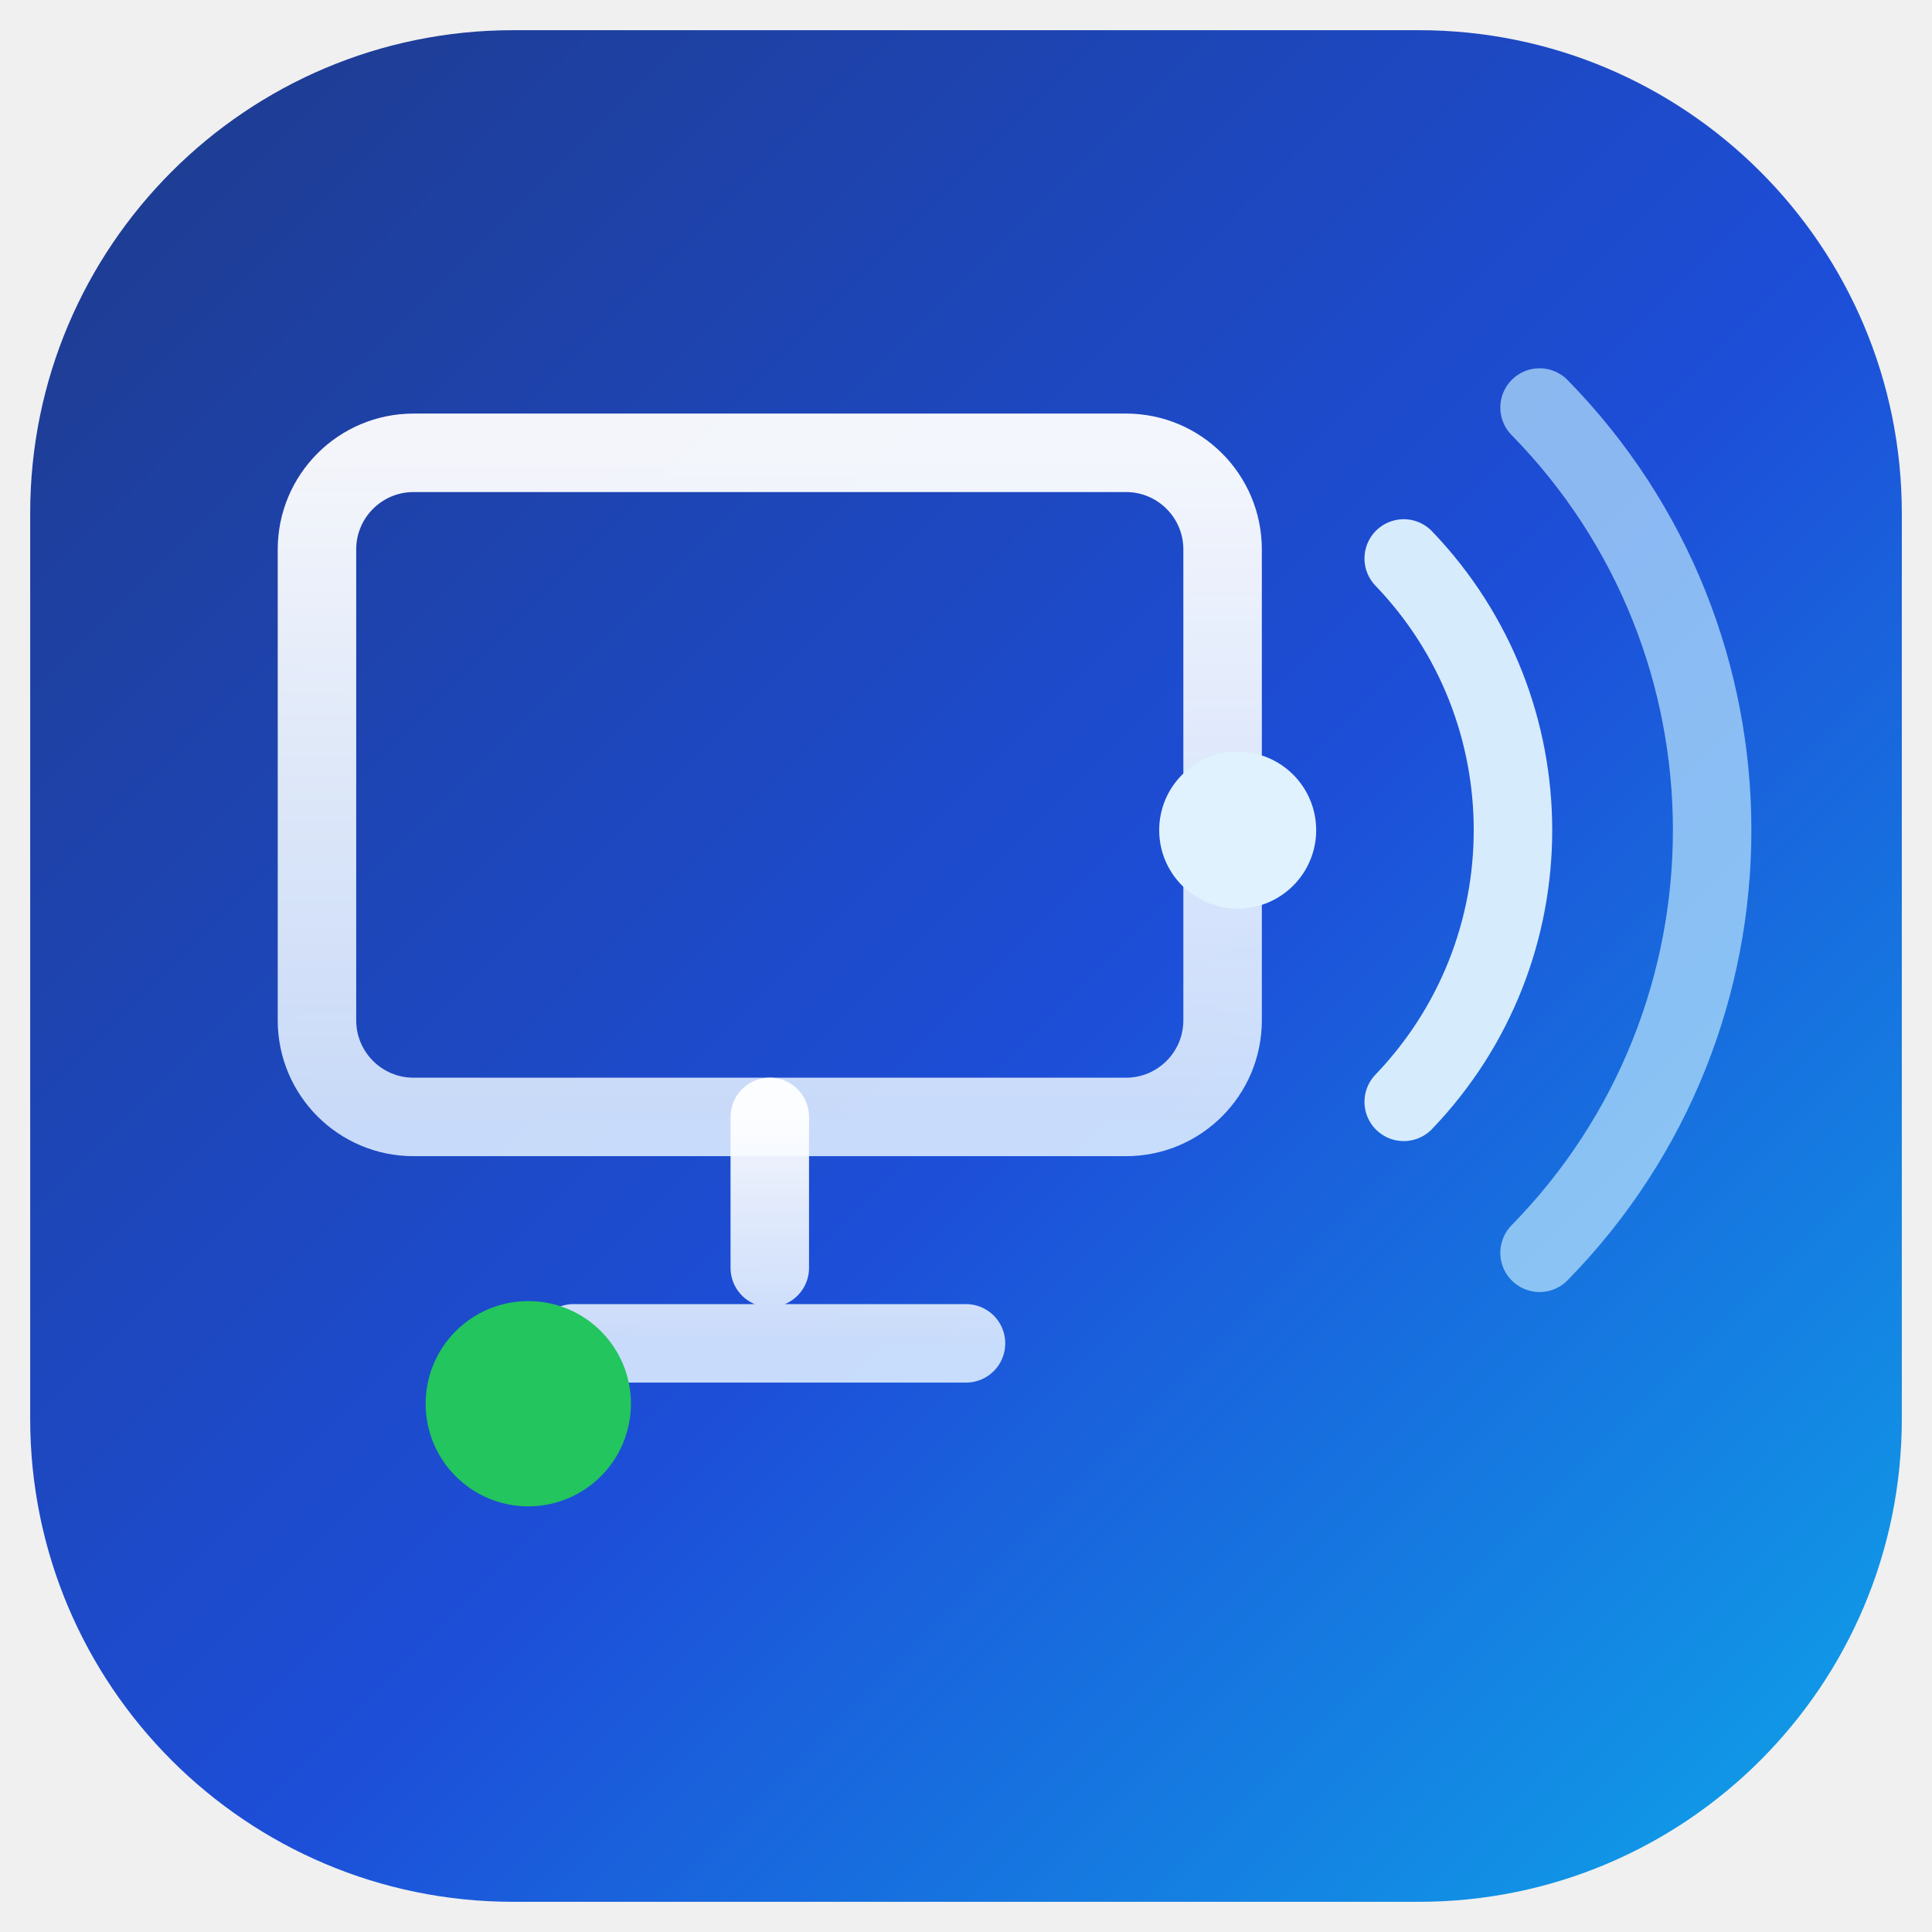
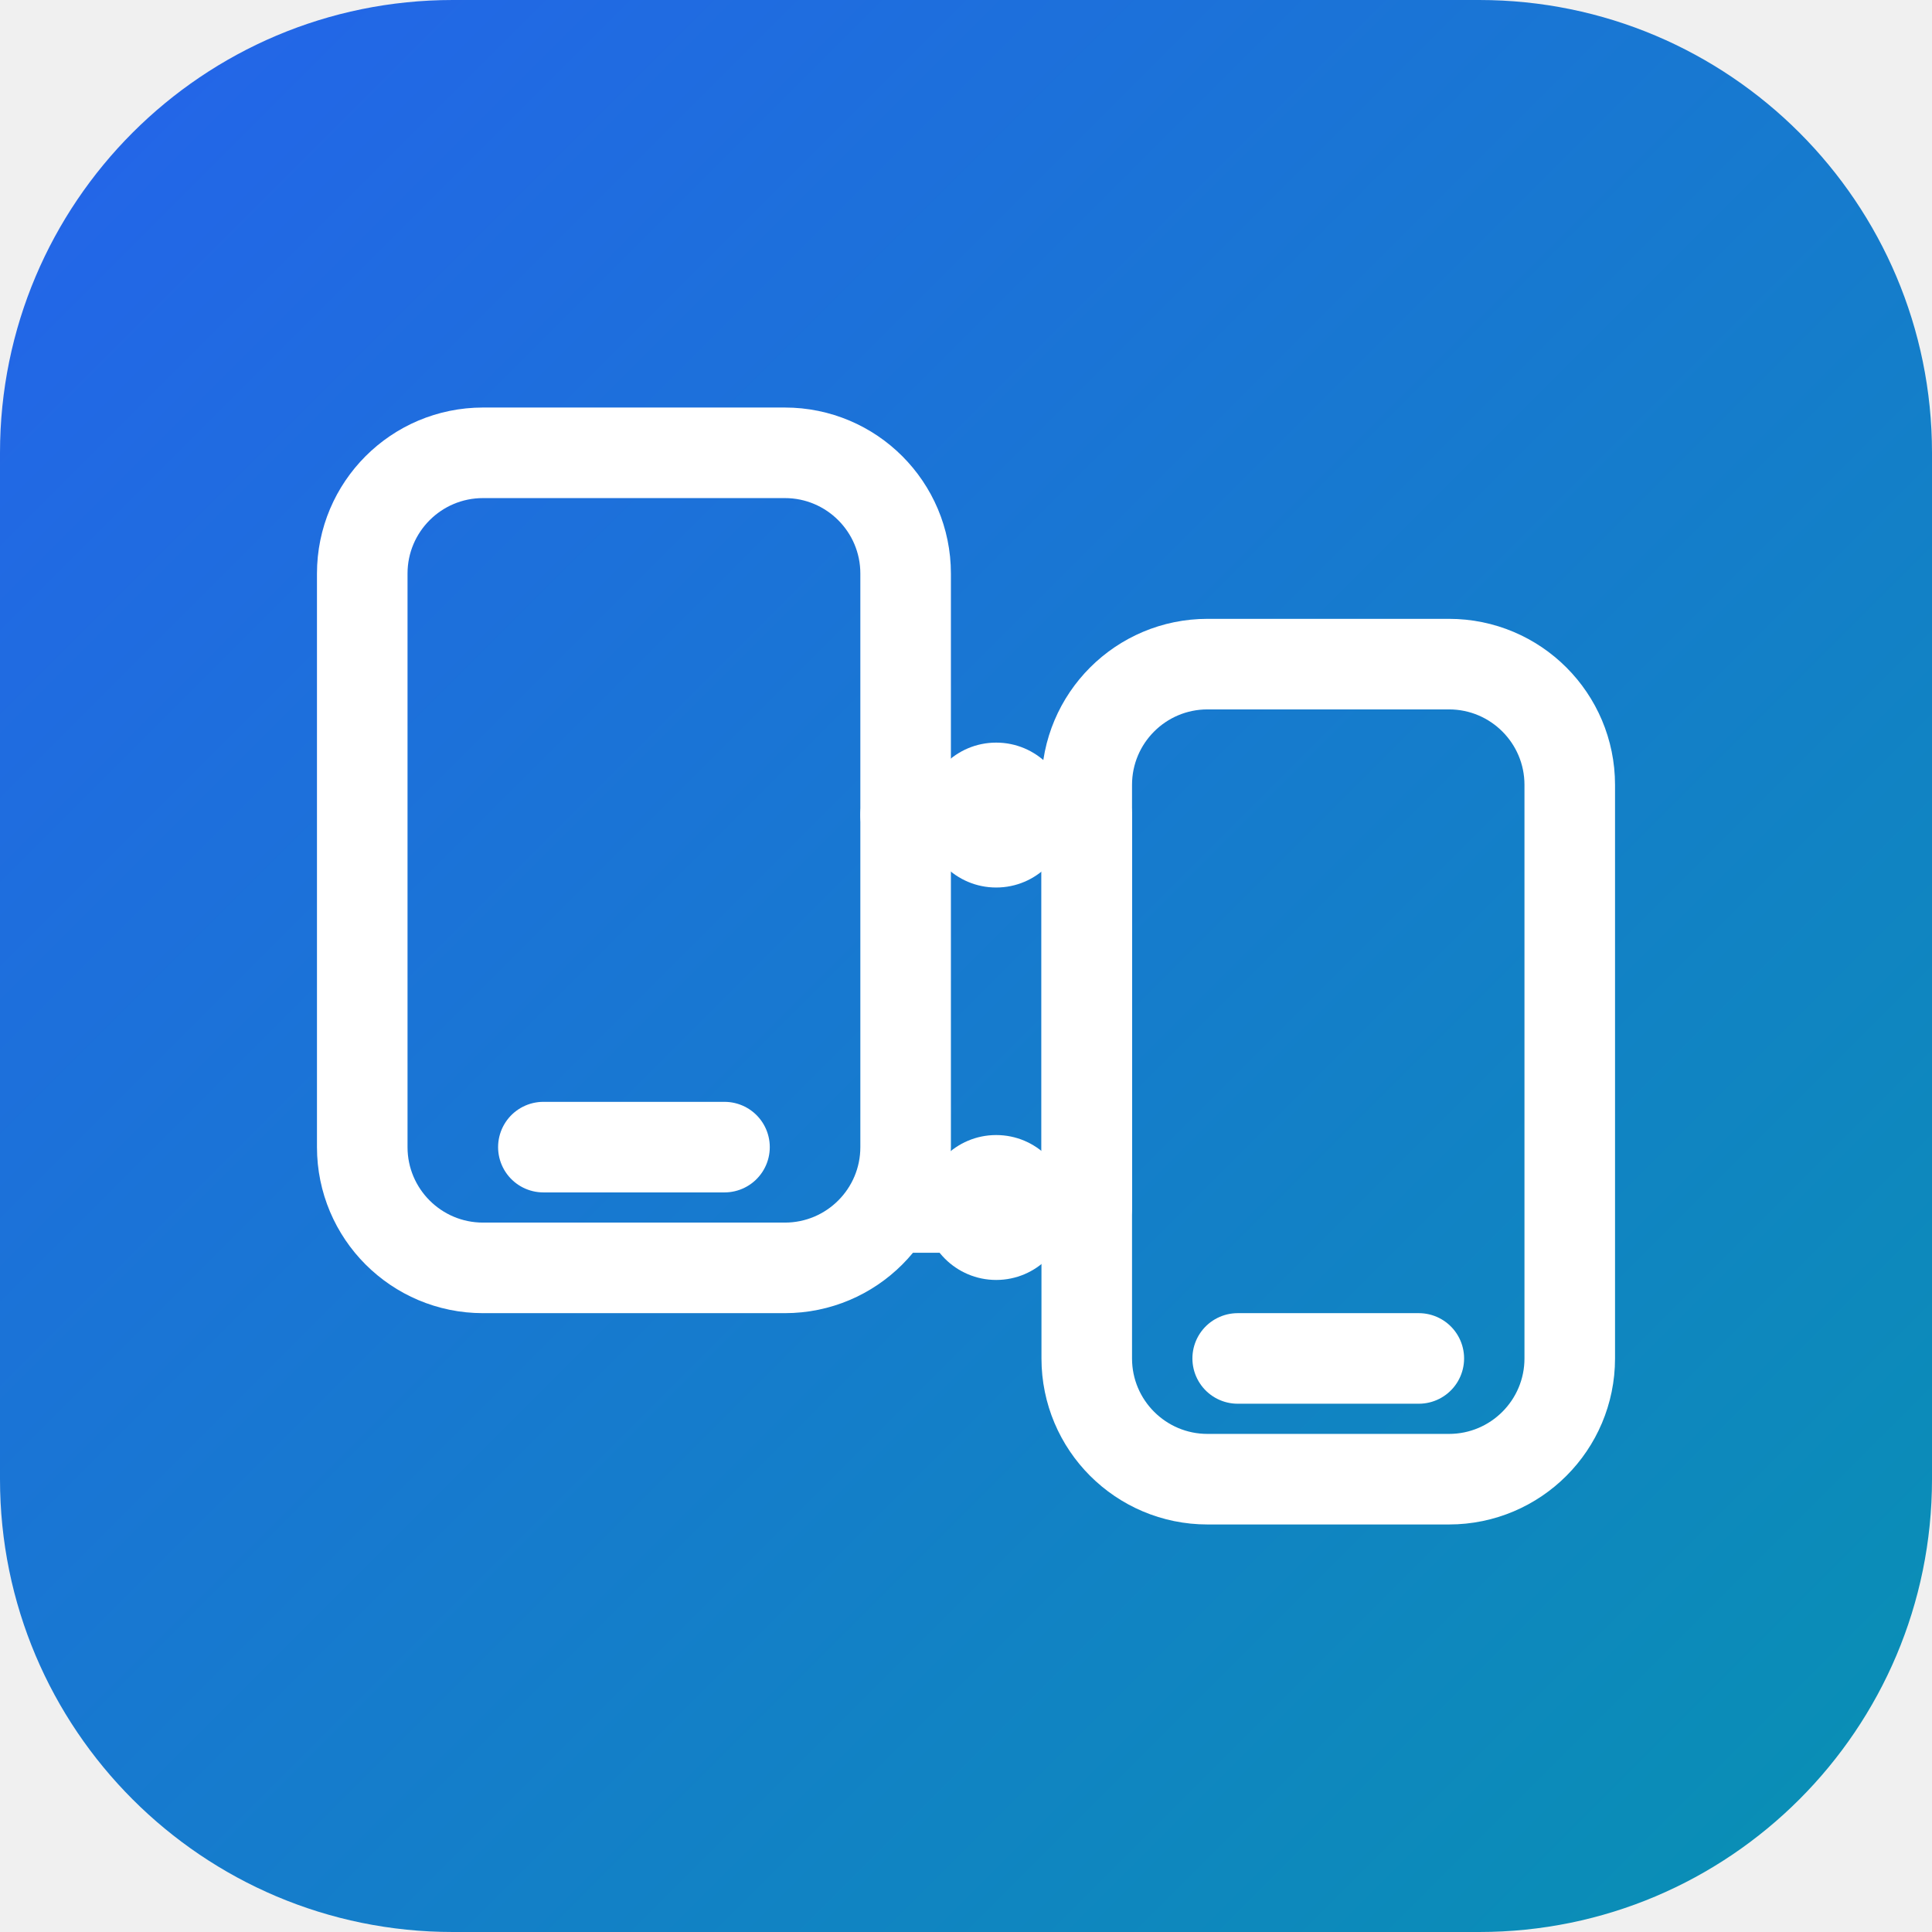
- <svg xmlns="http://www.w3.org/2000/svg" viewBox="0 0 64 64" width="64" height="64" role="img" aria-label="nanoMuse Gateway and Devices">
+ <svg xmlns="http://www.w3.org/2000/svg" width="64" height="64" viewBox="0 0 64 64" role="img" aria-label="Cross-device hub">
  <defs>
-     <linearGradient id="gw-bg" x1="0" y1="0" x2="1" y2="1">
-       <stop offset="0%" stop-color="#1E3A8A" />
-       <stop offset="55%" stop-color="#1D4ED8" />
-       <stop offset="100%" stop-color="#0EA5E9" />
-     </linearGradient>
-     <linearGradient id="gw-screen" x1="0" y1="0" x2="0" y2="1">
-       <stop offset="0%" stop-color="#FFFFFF" stop-opacity="0.95" />
-       <stop offset="100%" stop-color="#DBEAFE" stop-opacity="0.9" />
+     <linearGradient id="g" x1="0" y1="0" x2="64" y2="64" gradientUnits="userSpaceOnUse">
+       <stop offset="0" stop-color="#2563eb" />
+       <stop offset="1" stop-color="#0891b2" />
    </linearGradient>
  </defs>
-   <rect x="1" y="1" width="62" height="62" rx="16" fill="url(#gw-bg)" />
-   <rect x="10.5" y="15" width="30" height="22" rx="3.2" fill="none" stroke="url(#gw-screen)" stroke-width="2.6" />
-   <path d="M25.5 37v5M19 44.5h13" fill="none" stroke="url(#gw-screen)" stroke-width="2.6" stroke-linecap="round" />
-   <circle cx="17.5" cy="46.5" r="3.4" fill="#22C55E" />
-   <path d="M46.5 18.5a13 13 0 0 1 0 18" fill="none" stroke="#E0F2FE" stroke-width="2.6" stroke-linecap="round" opacity="0.95" />
-   <path d="M51 13.5a20 20 0 0 1 0 28" fill="none" stroke="#BAE6FD" stroke-width="2.6" stroke-linecap="round" opacity="0.7" />
-   <circle cx="41" cy="27.5" r="2.6" fill="#E0F2FE" />
+   <rect width="64" height="64" rx="15" fill="url(#g)" />
+   <g fill="none" stroke="#ffffff" stroke-width="3" stroke-linecap="round" stroke-linejoin="round">
+     <rect x="12" y="15" width="18" height="27" rx="4" />
+     <path d="M18 38h6" />
+     <rect x="36" y="22" width="16" height="27" rx="4" />
+     <path d="M41 45h6" />
+     <path d="M30 27h6v13h-6" />
+   </g>
+   <circle cx="33" cy="27" r="2.4" fill="#ffffff" />
+   <circle cx="33" cy="40" r="2.4" fill="#ffffff" />
</svg>
